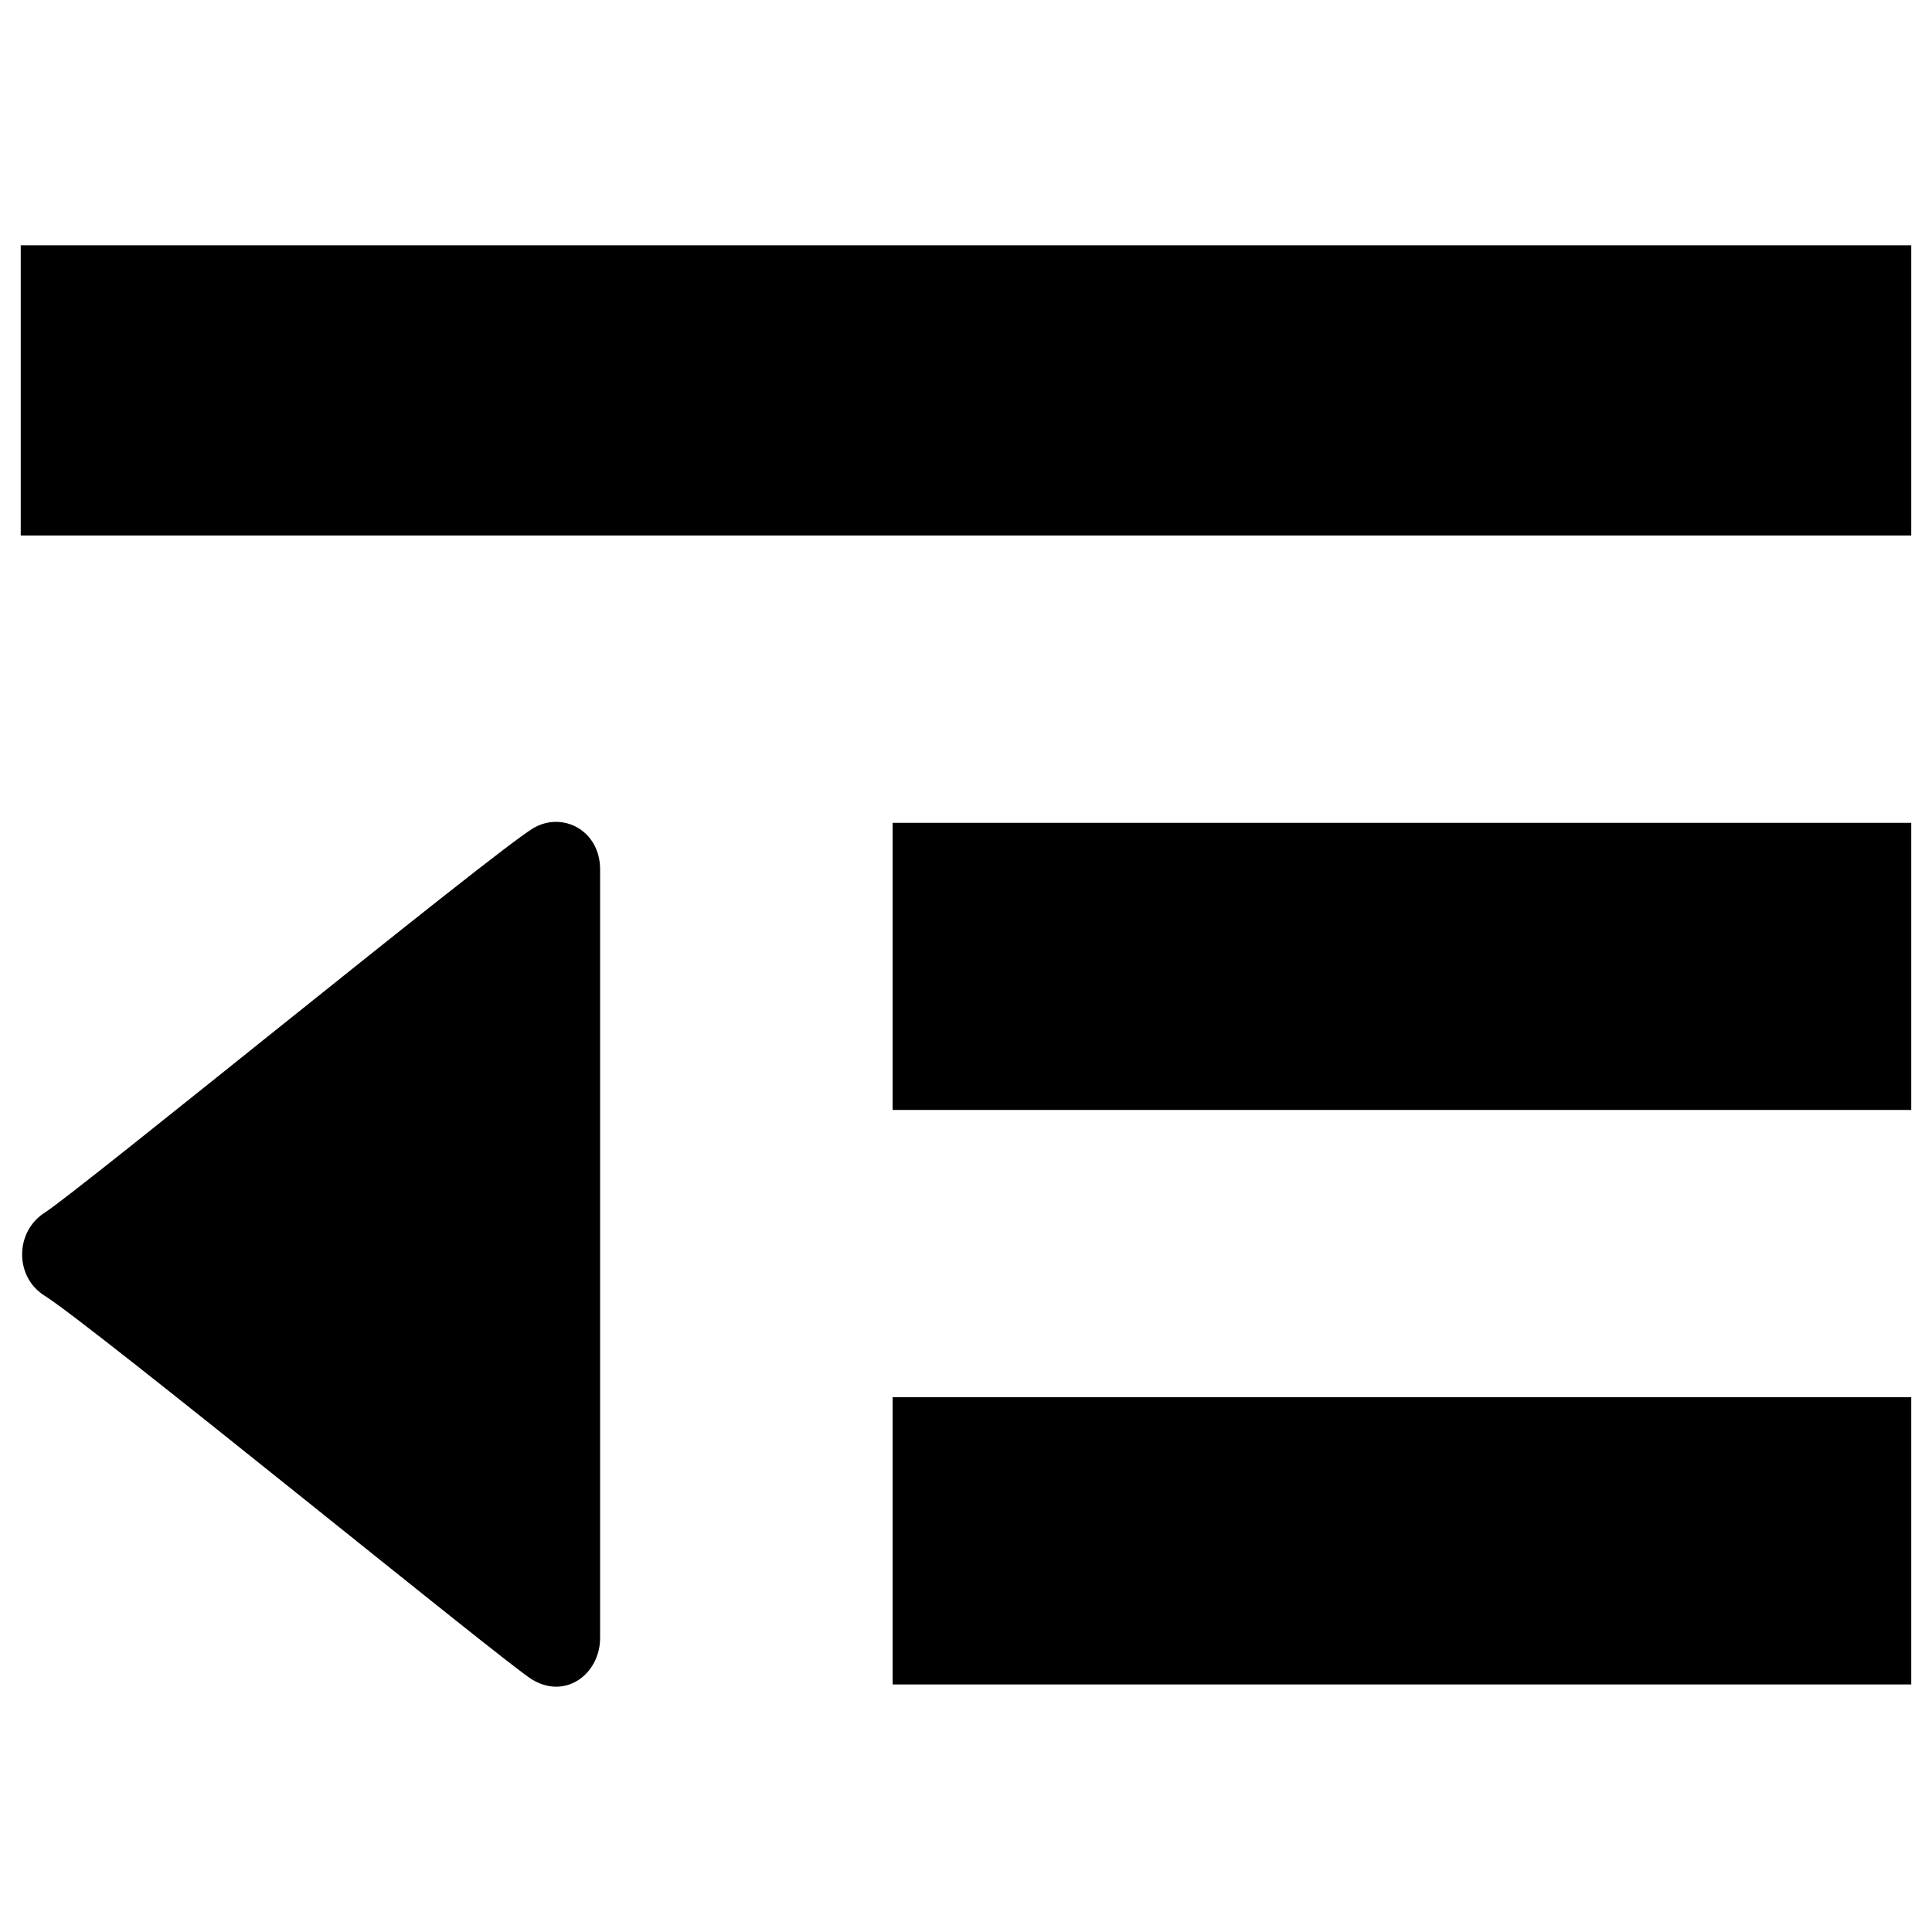
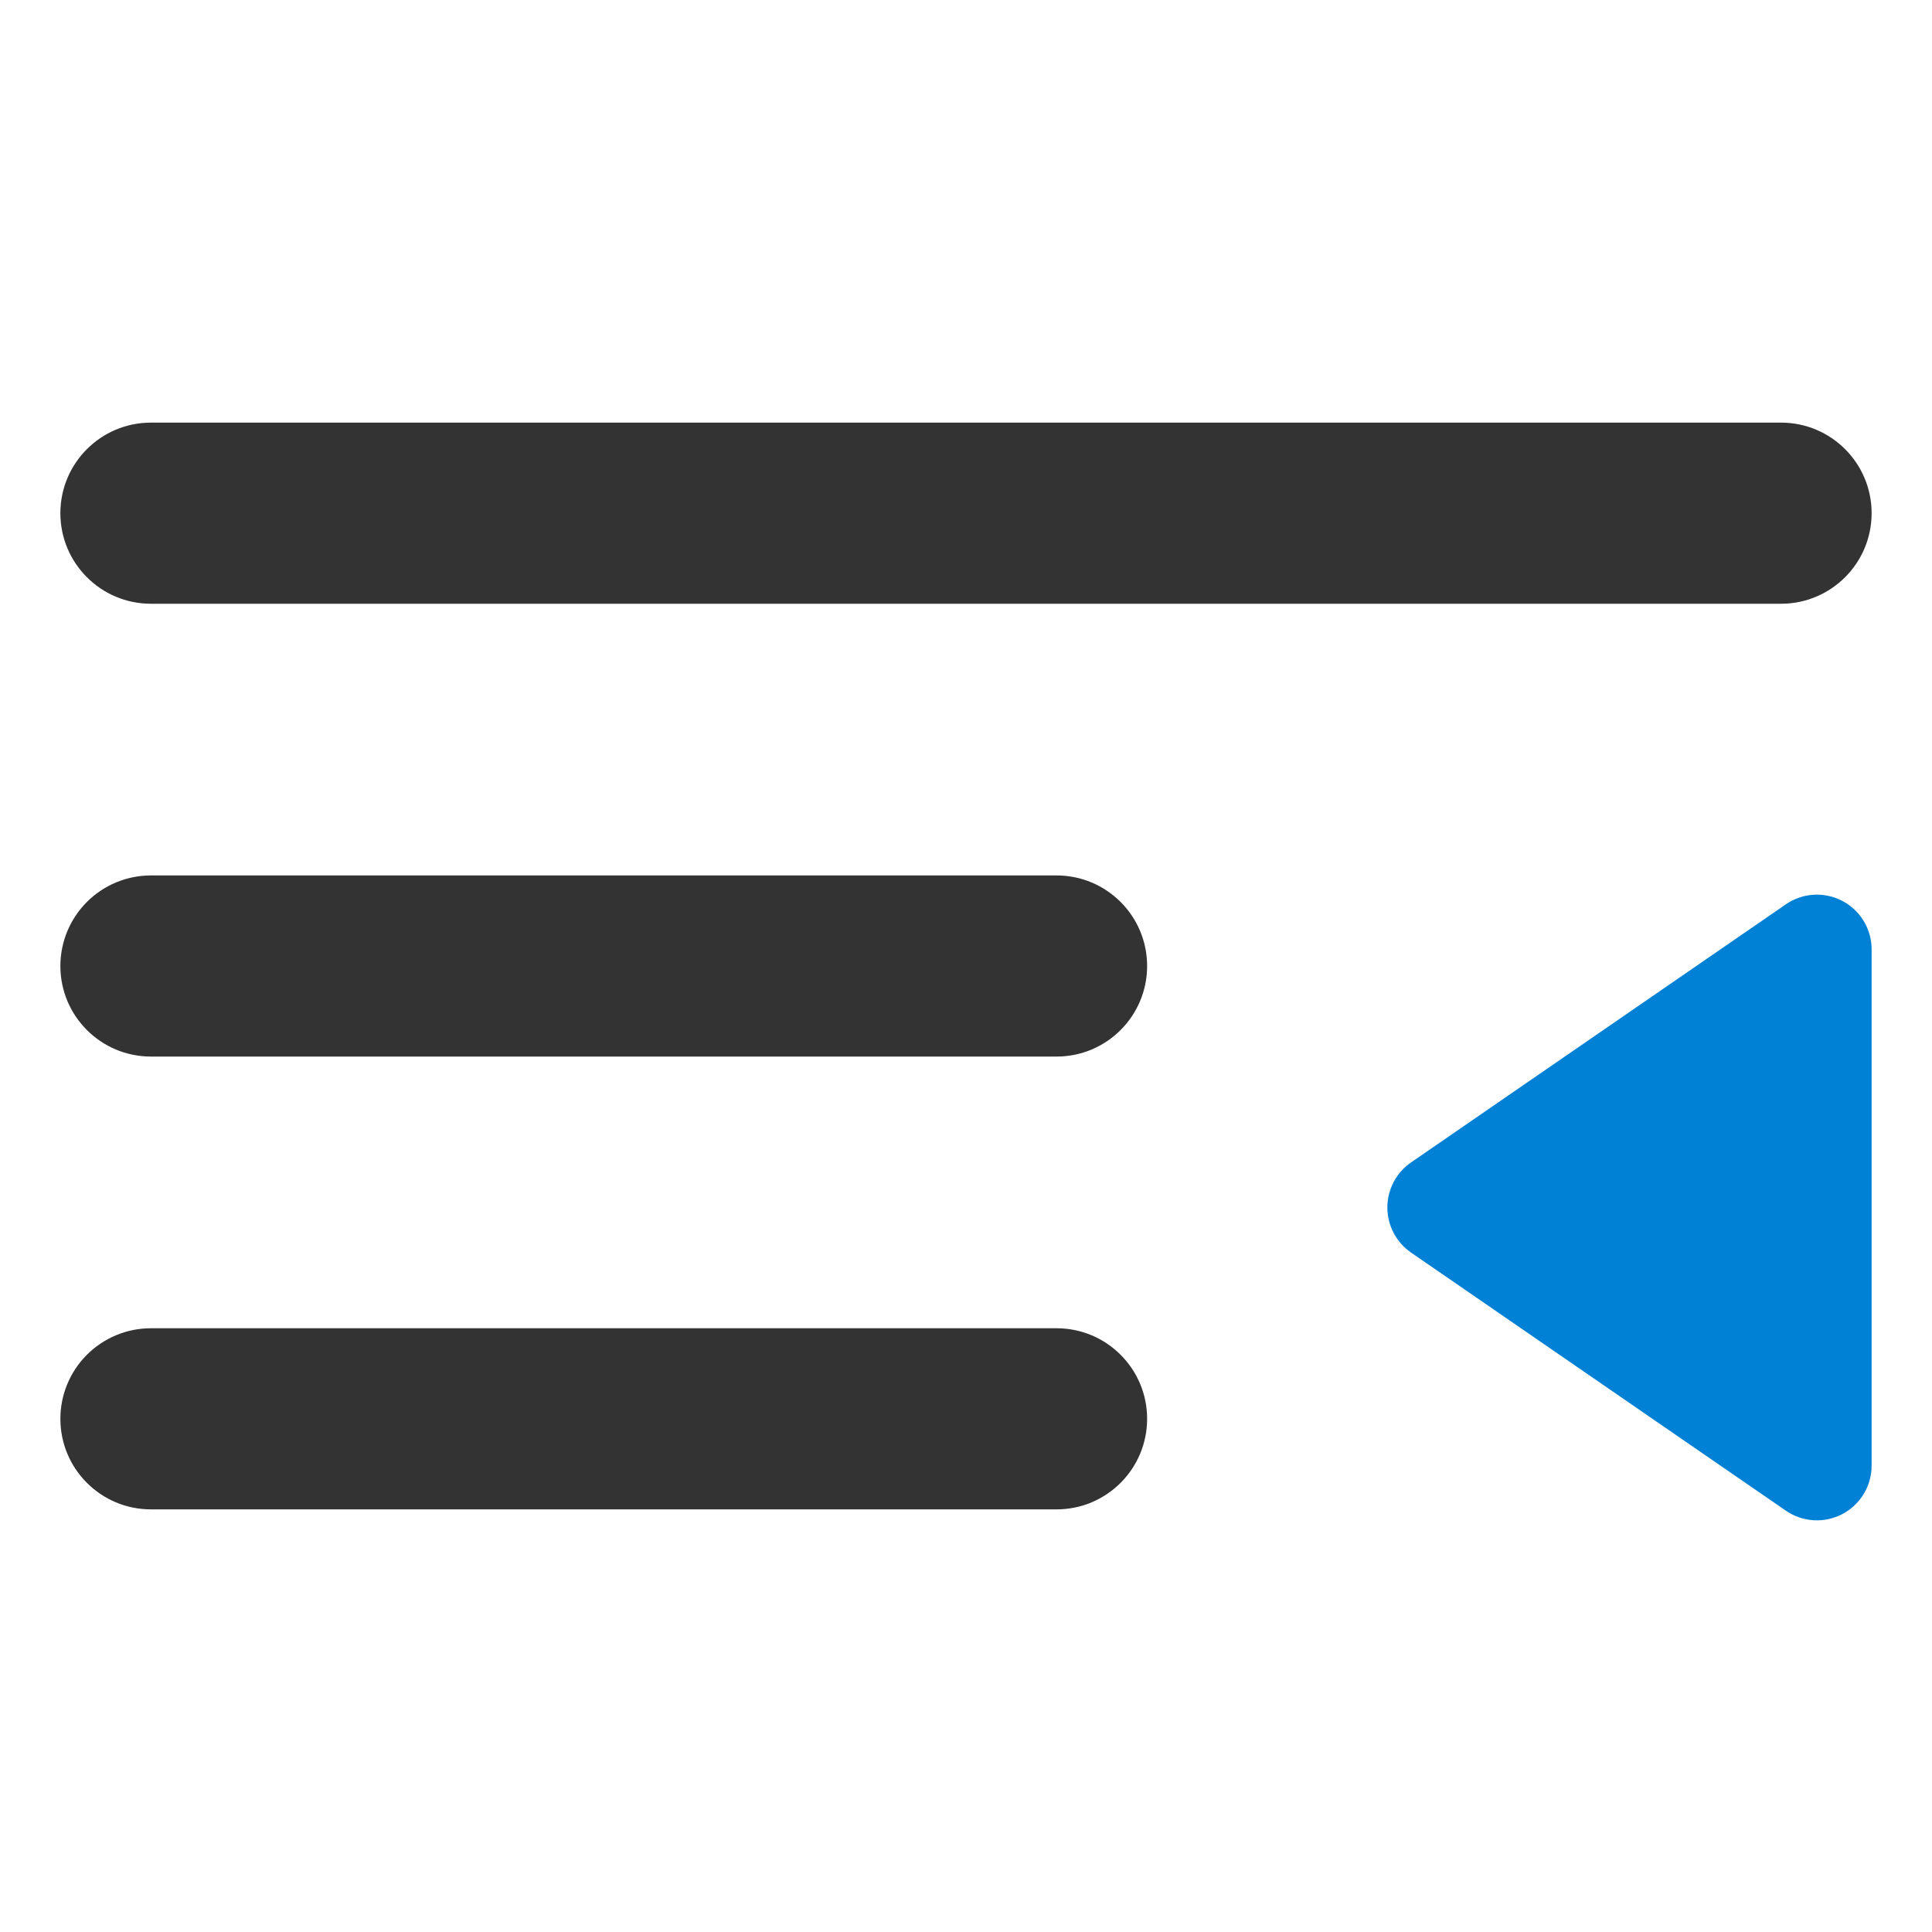
- <svg xmlns="http://www.w3.org/2000/svg" preserveAspectRatio="xMidYMid" width="1024" height="1024" viewBox="0 0 1024 1024">
-   <defs>
-     <style>
-       .cls-1 {
-         fill: #000;
-         fill-rule: evenodd;
-       }
-     </style>
-   </defs>
-   <path d="M10.989,129.999 L10.989,283.817 L1013.000,283.817 L1013.000,129.999 L10.989,129.999 ZM473.108,588.303 L1012.999,588.303 L1012.999,436.108 L473.108,436.108 L473.108,588.303 L473.108,588.303 ZM473.108,892.792 L1012.999,892.792 L1012.999,740.550 L473.108,740.550 L473.108,892.792 L473.108,892.792 ZM282.568,439.002 C261.604,451.493 41.464,631.478 23.747,642.701 C7.862,652.780 7.579,676.772 23.747,686.830 C48.380,702.143 267.392,881.205 281.839,890.074 C299.843,901.157 318.071,887.064 318.071,868.123 L318.071,460.818 C318.068,439.954 297.923,429.831 282.568,439.002 Z" class="cls-1" />
+ <svg xmlns="http://www.w3.org/2000/svg" width="100%" height="100%" viewBox="0 0 512 512" version="1.1" xml:space="preserve" style="fill-rule:evenodd;clip-rule:evenodd;stroke-linejoin:round;stroke-miterlimit:2;">
+   <g id="align-outdent">
+     <g id="unerline" transform="matrix(1.18947,0,0,1.65241,-232.164,-205.46)">
+       <path d="M450.758,351.886c0,-8.022 -9.033,-14.524 -20.177,-14.524l-201.77,0c-5.351,0 -10.484,1.53 -14.268,4.254c-3.783,2.723 -5.909,6.418 -5.909,10.27l0,0c0,8.021 9.033,14.524 20.177,14.524l201.77,0c11.144,0 20.177,-6.503 20.177,-14.524l0,0Z" style="fill:#333;" />
+     </g>
+     <g id="unerline1" transform="matrix(1.98245,0,0,1.65241,-397.607,-445.46)">
+       <path d="M450.758,351.886c0,-8.022 -5.42,-14.524 -12.106,-14.524l-217.912,0c-6.686,0 -12.106,6.502 -12.106,14.524l0,0c0,8.021 5.42,14.524 12.106,14.524l217.912,0c6.686,0 12.106,-6.503 12.106,-14.524l0,0Z" style="fill:#333;" />
+     </g>
+     <g id="unerline2" transform="matrix(1.18947,0,0,1.65241,-232.164,-325.46)">
+       <path d="M450.758,351.886c0,-8.022 -9.033,-14.524 -20.177,-14.524l-201.77,0c-5.351,0 -10.484,1.53 -14.268,4.254c-3.783,2.723 -5.909,6.418 -5.909,10.27l0,0c0,8.021 9.033,14.524 20.177,14.524l201.77,0c11.144,0 20.177,-6.503 20.177,-14.524l0,0Z" style="fill:#333;" />
+     </g>
+     <g transform="matrix(1.0497e-16,-1.71429,1.24465,7.62129e-17,117.626,498.286)">
+       <path d="M97.033,205.933c1.579,-3.157 4.184,-5.042 6.967,-5.042c2.783,0 5.388,1.885 6.967,5.042c10.078,20.156 28.736,57.474 39.904,79.809c1.782,3.564 1.983,8.196 0.521,12.027c-1.462,3.832 -4.345,6.231 -7.488,6.231c-21.273,0 -58.535,0 -79.808,0c-3.143,0 -6.026,-2.399 -7.488,-6.231c-1.462,-3.831 -1.261,-8.463 0.521,-12.027c11.168,-22.335 29.826,-59.653 39.904,-79.809Z" style="fill:#0081d5;" />
+     </g>
+   </g>
</svg>
